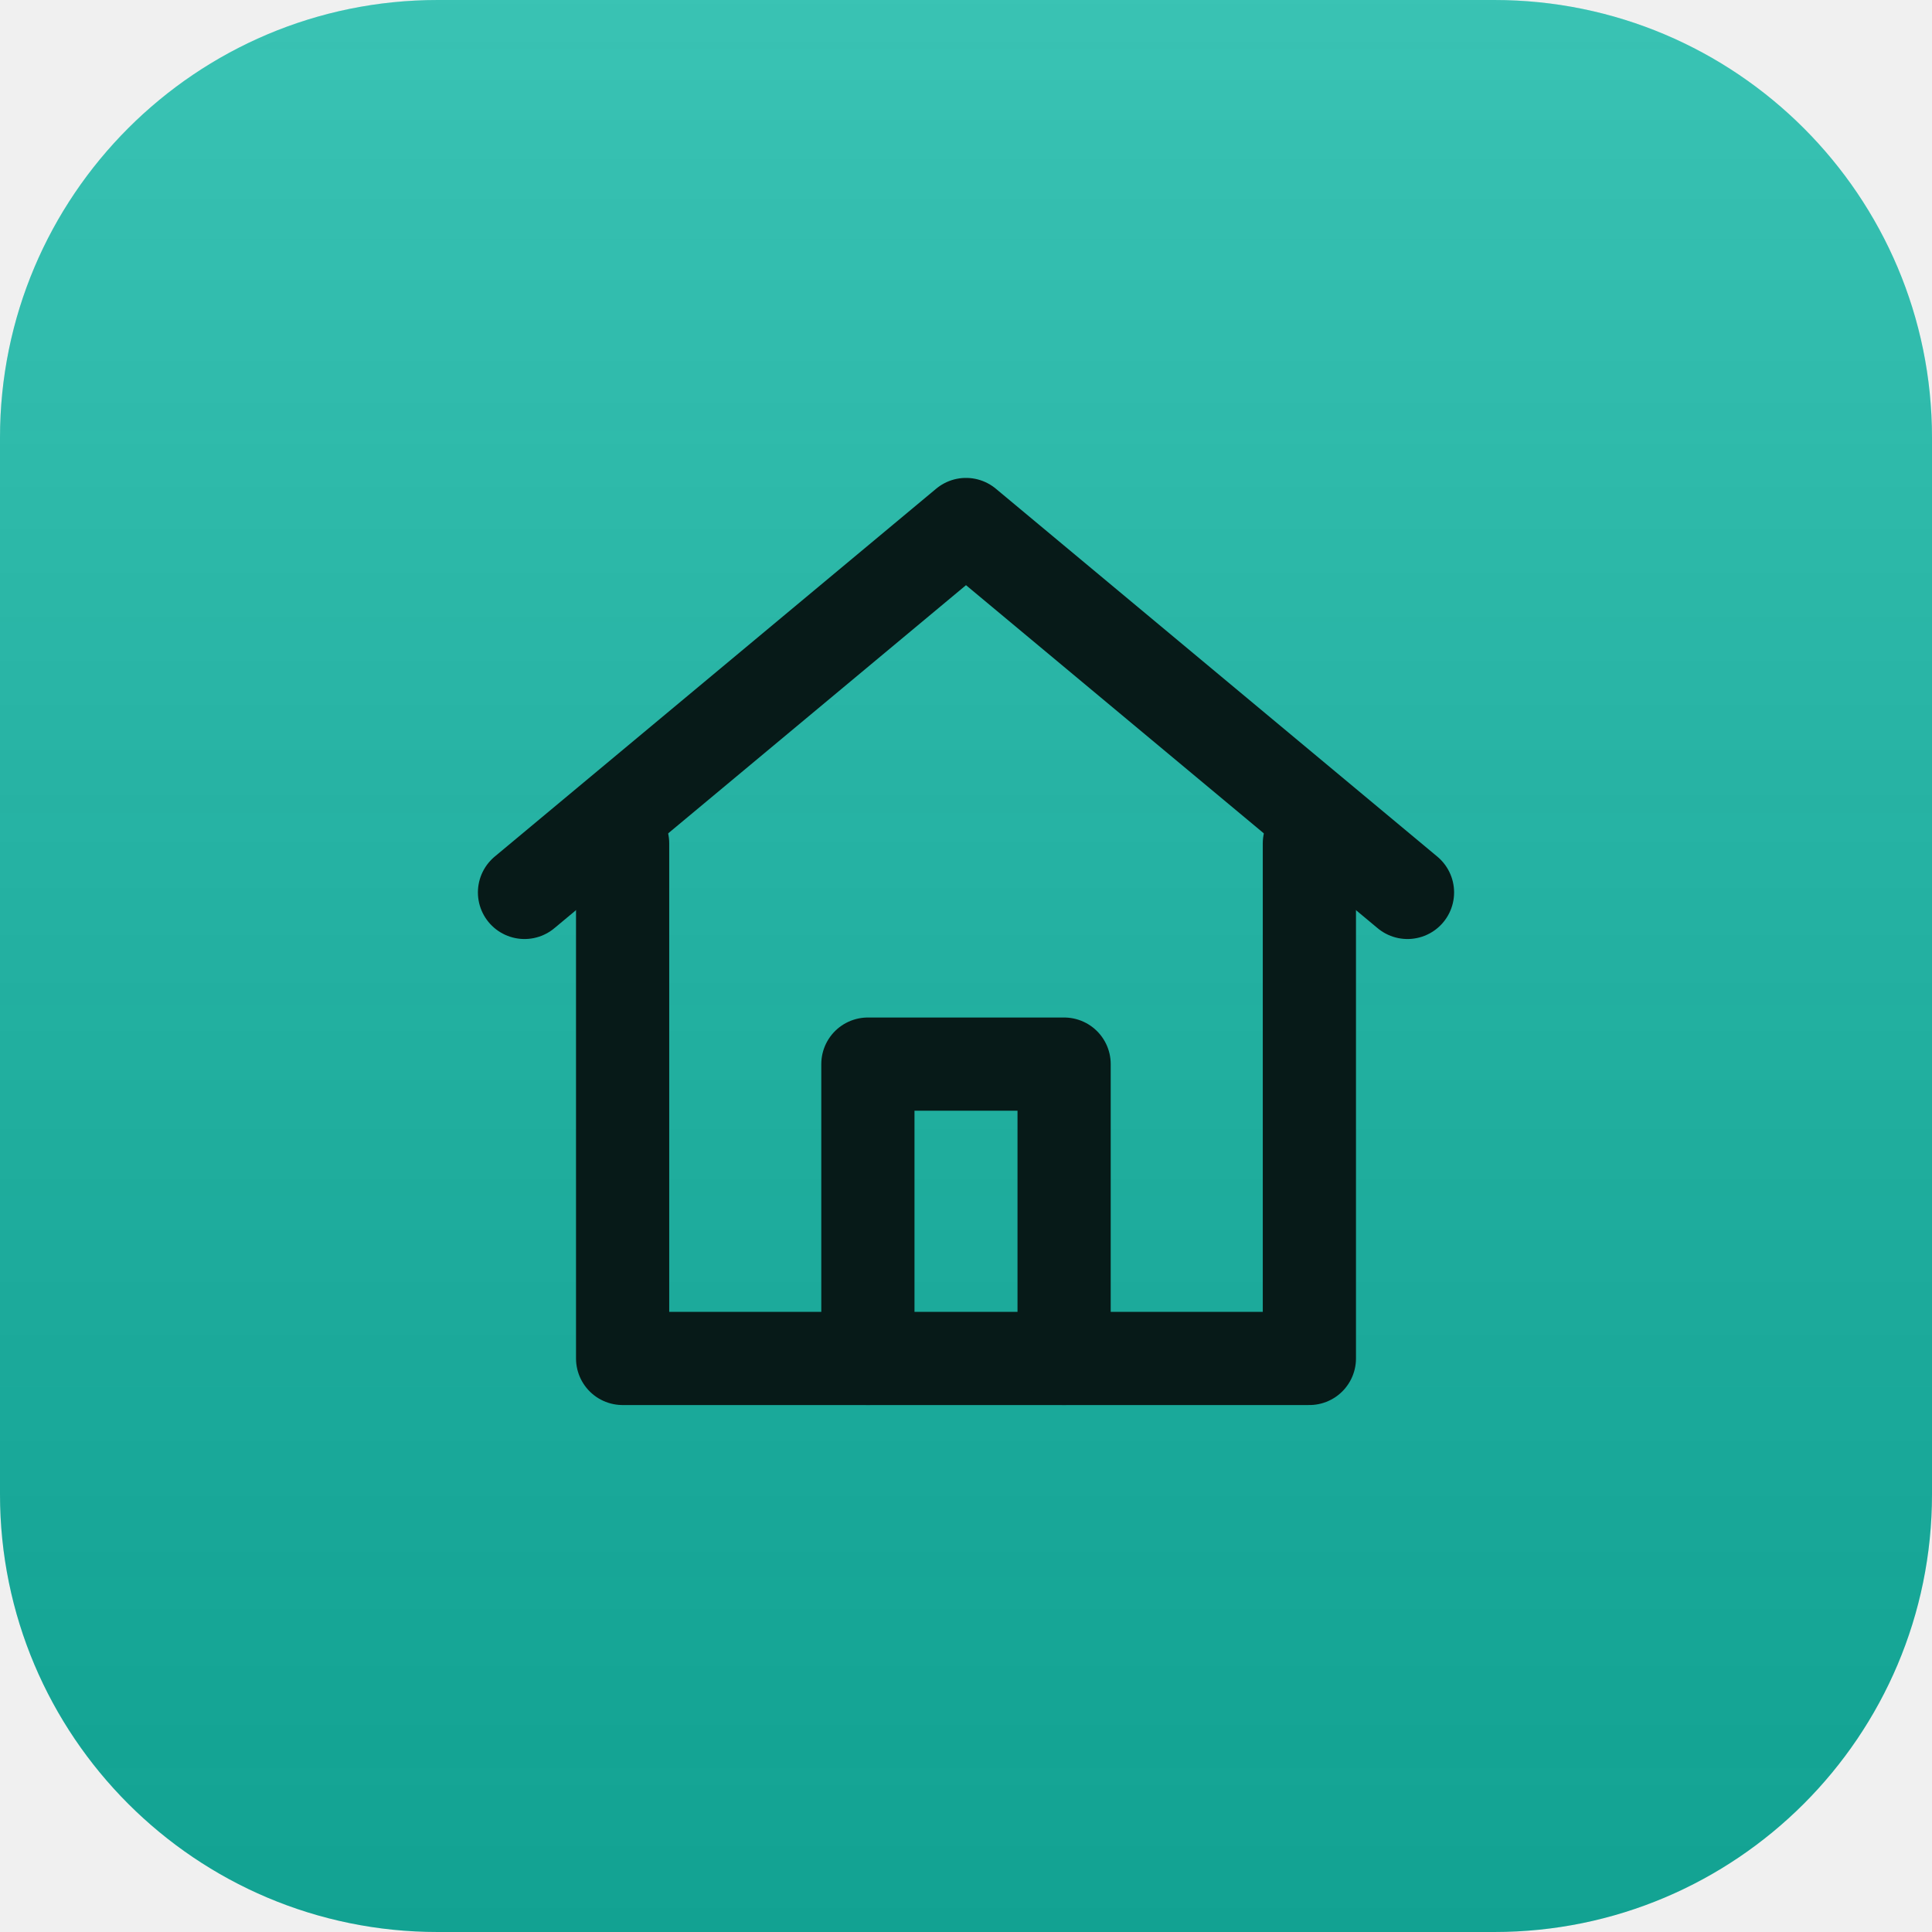
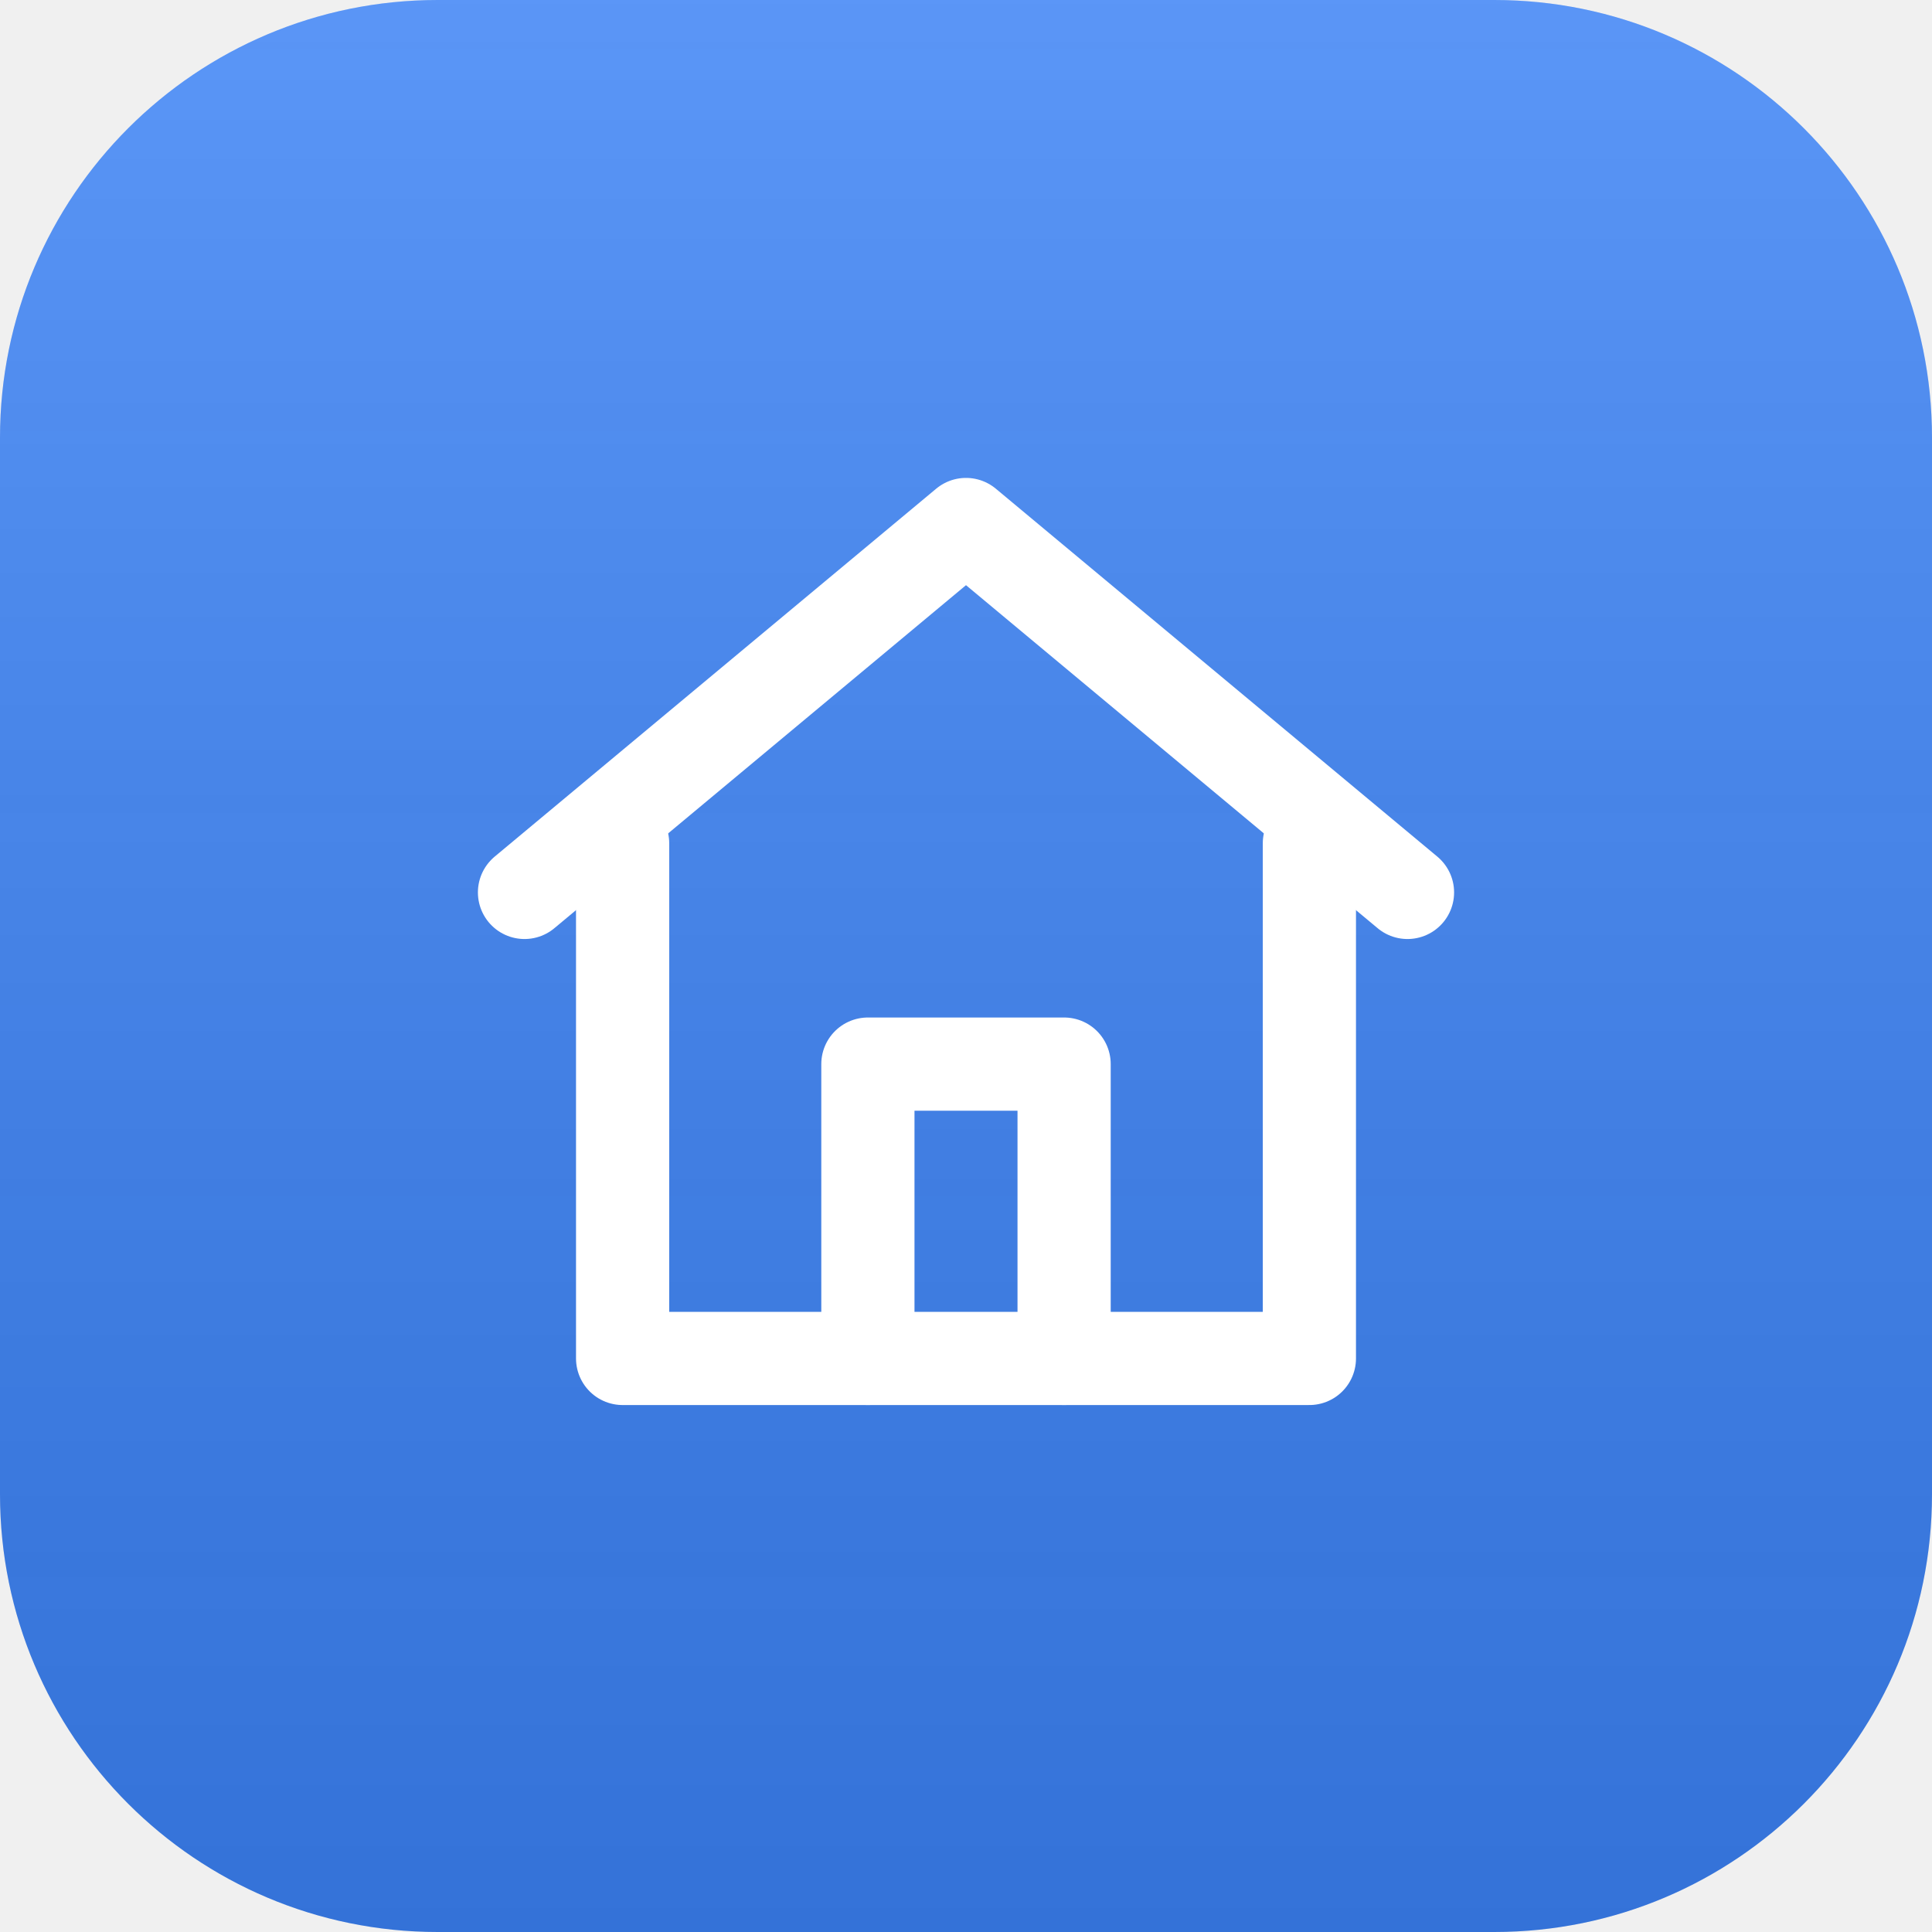
<svg xmlns="http://www.w3.org/2000/svg" viewBox="0 0 512 512" width="512" height="512">
  <defs>
    <linearGradient id="s" x1="0" y1="0" x2="0" y2="1">
      <stop offset="0" stop-color="#fff" stop-opacity=".16" />
      <stop offset="1" stop-color="#000" stop-opacity=".12" />
    </linearGradient>
  </defs>
-   <rect width="512" height="512" rx="116" fill="#14b8a6" />
+   <rect width="512" height="512" rx="116" fill="#3b82f6" />
  <rect width="512" height="512" rx="116" fill="url(#s)" />
-   <g transform="translate(100 100) scale(13)" fill="none" stroke="#071a18" stroke-width="1.9" stroke-linecap="round" stroke-linejoin="round">
+   <g transform="translate(100 100) scale(13)" fill="none" stroke="#ffffff" stroke-width="1.9" stroke-linecap="round" stroke-linejoin="round">
    <path d="M3 10.5 12 3l9 7.5" />
    <path d="M5 9.5V20h14V9.5" />
    <path d="M10 20v-6h4v6" />
  </g>
</svg>
